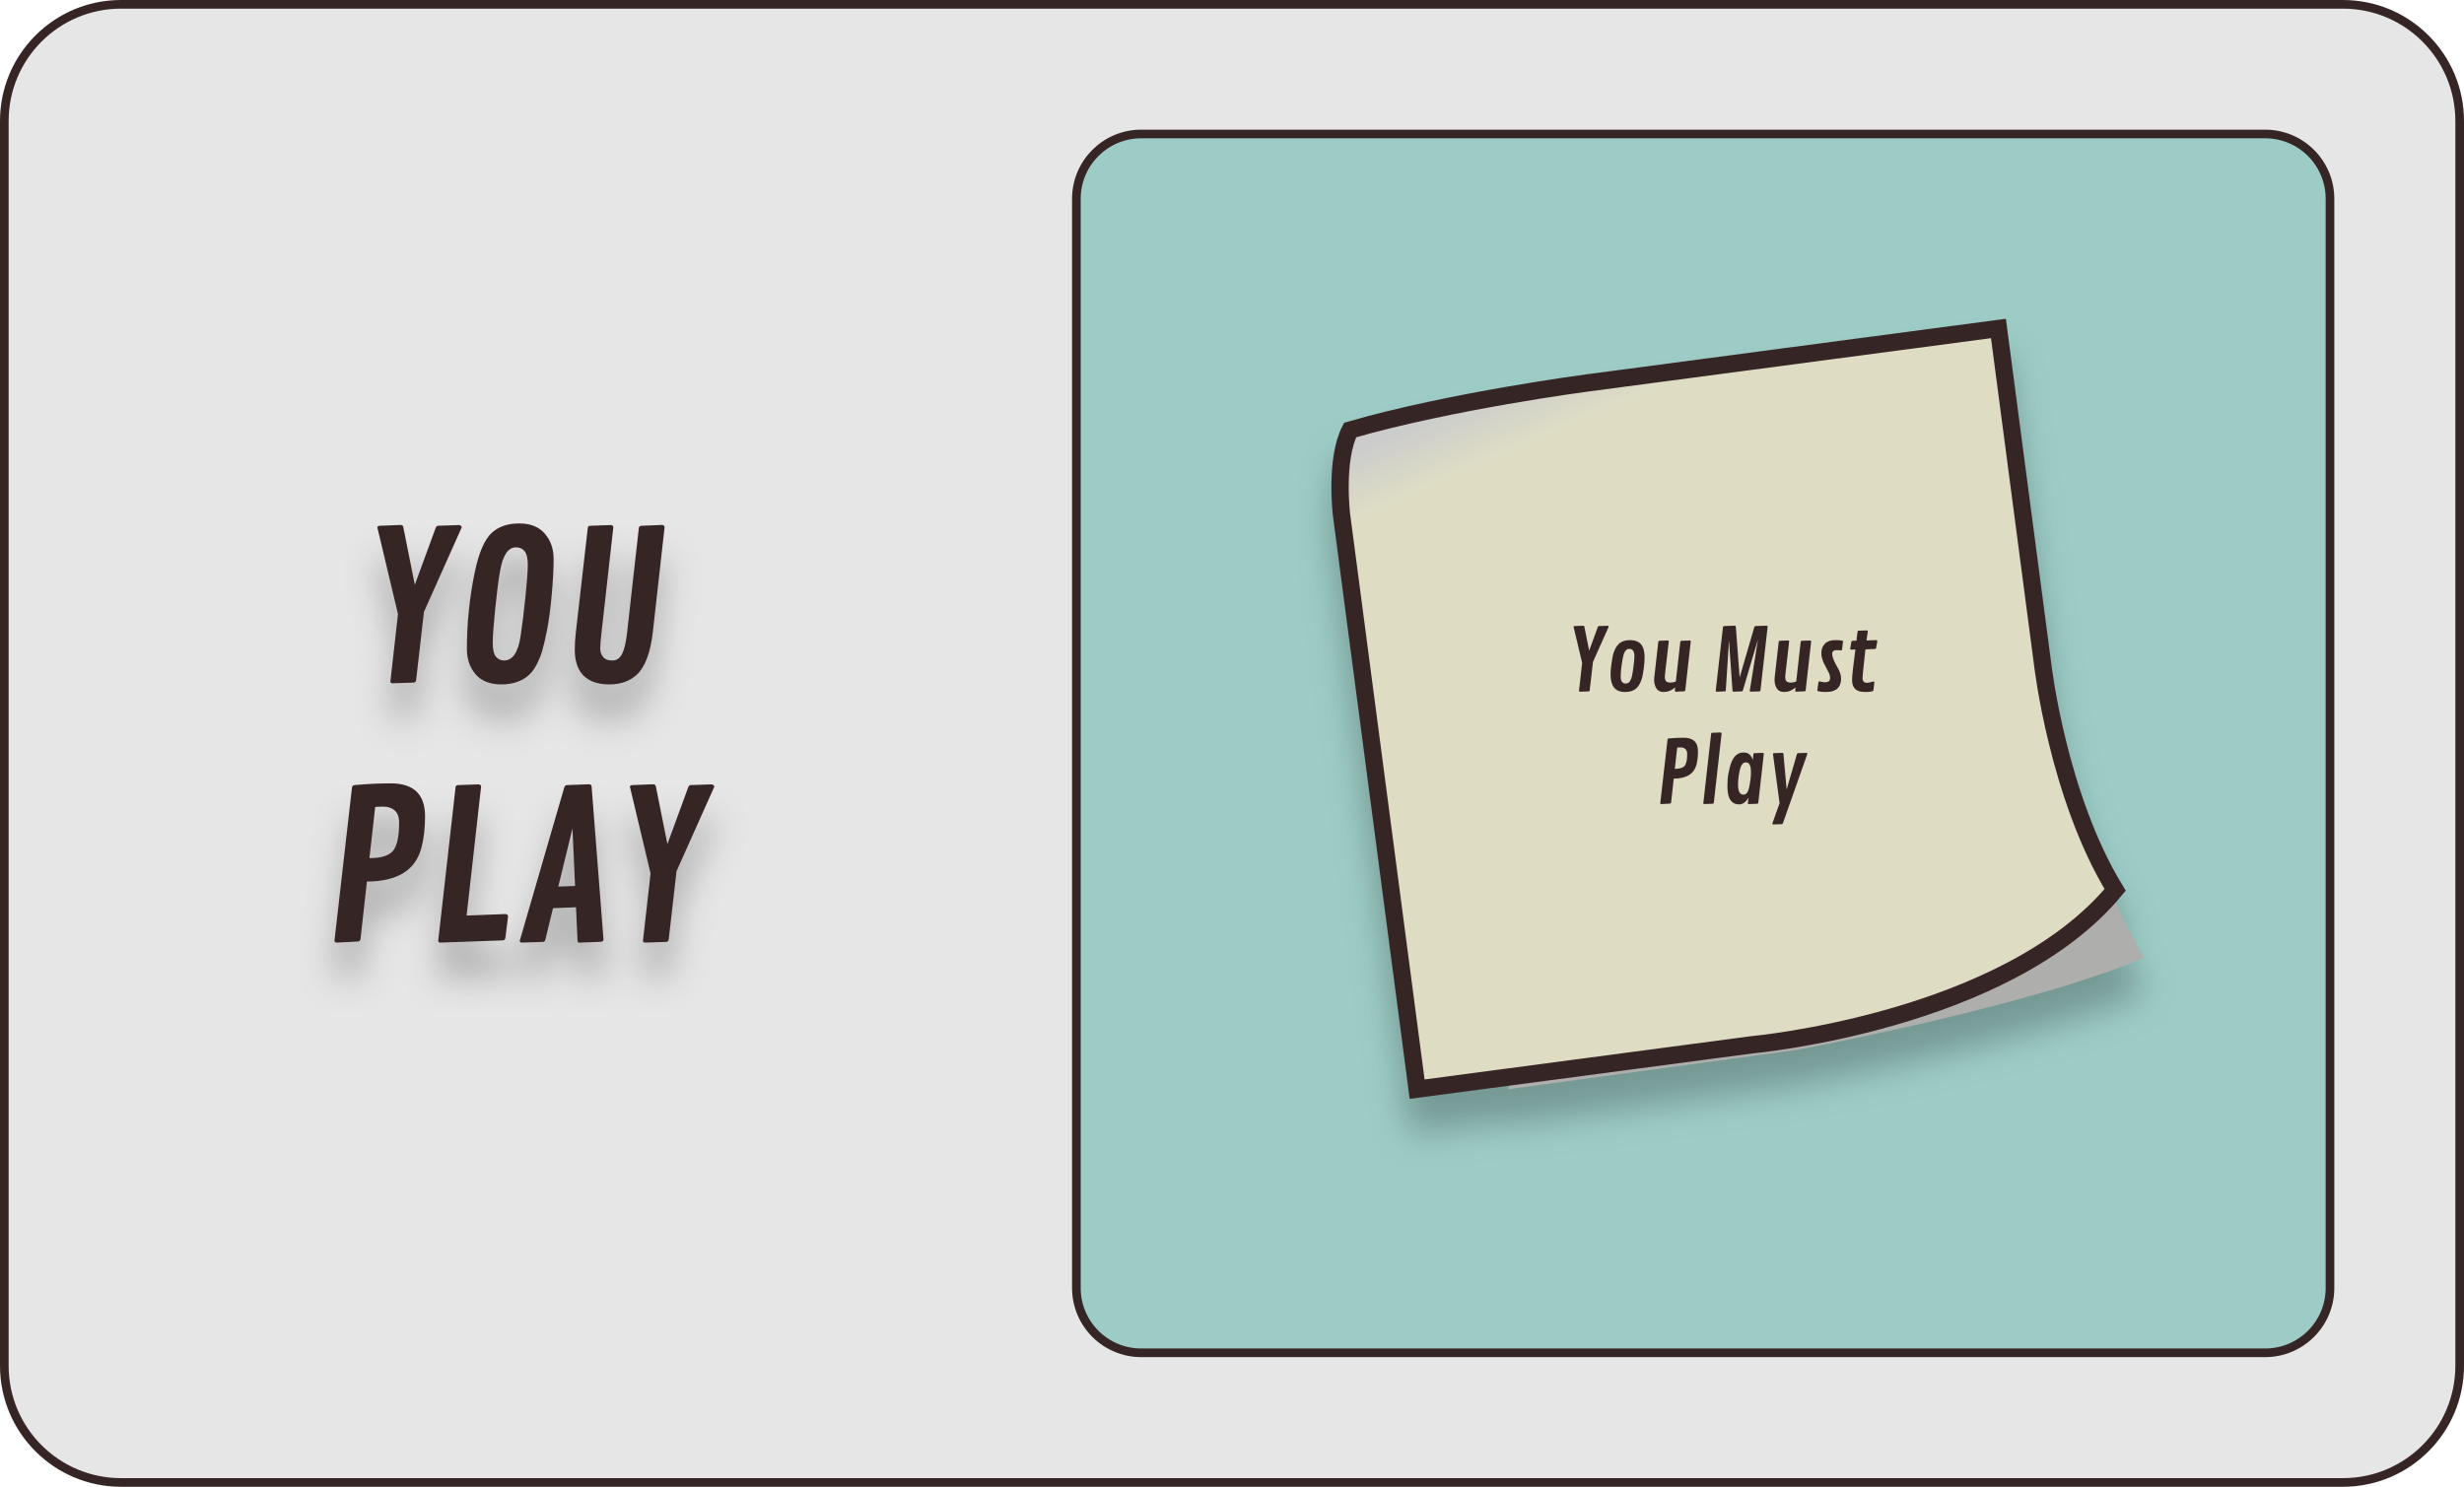
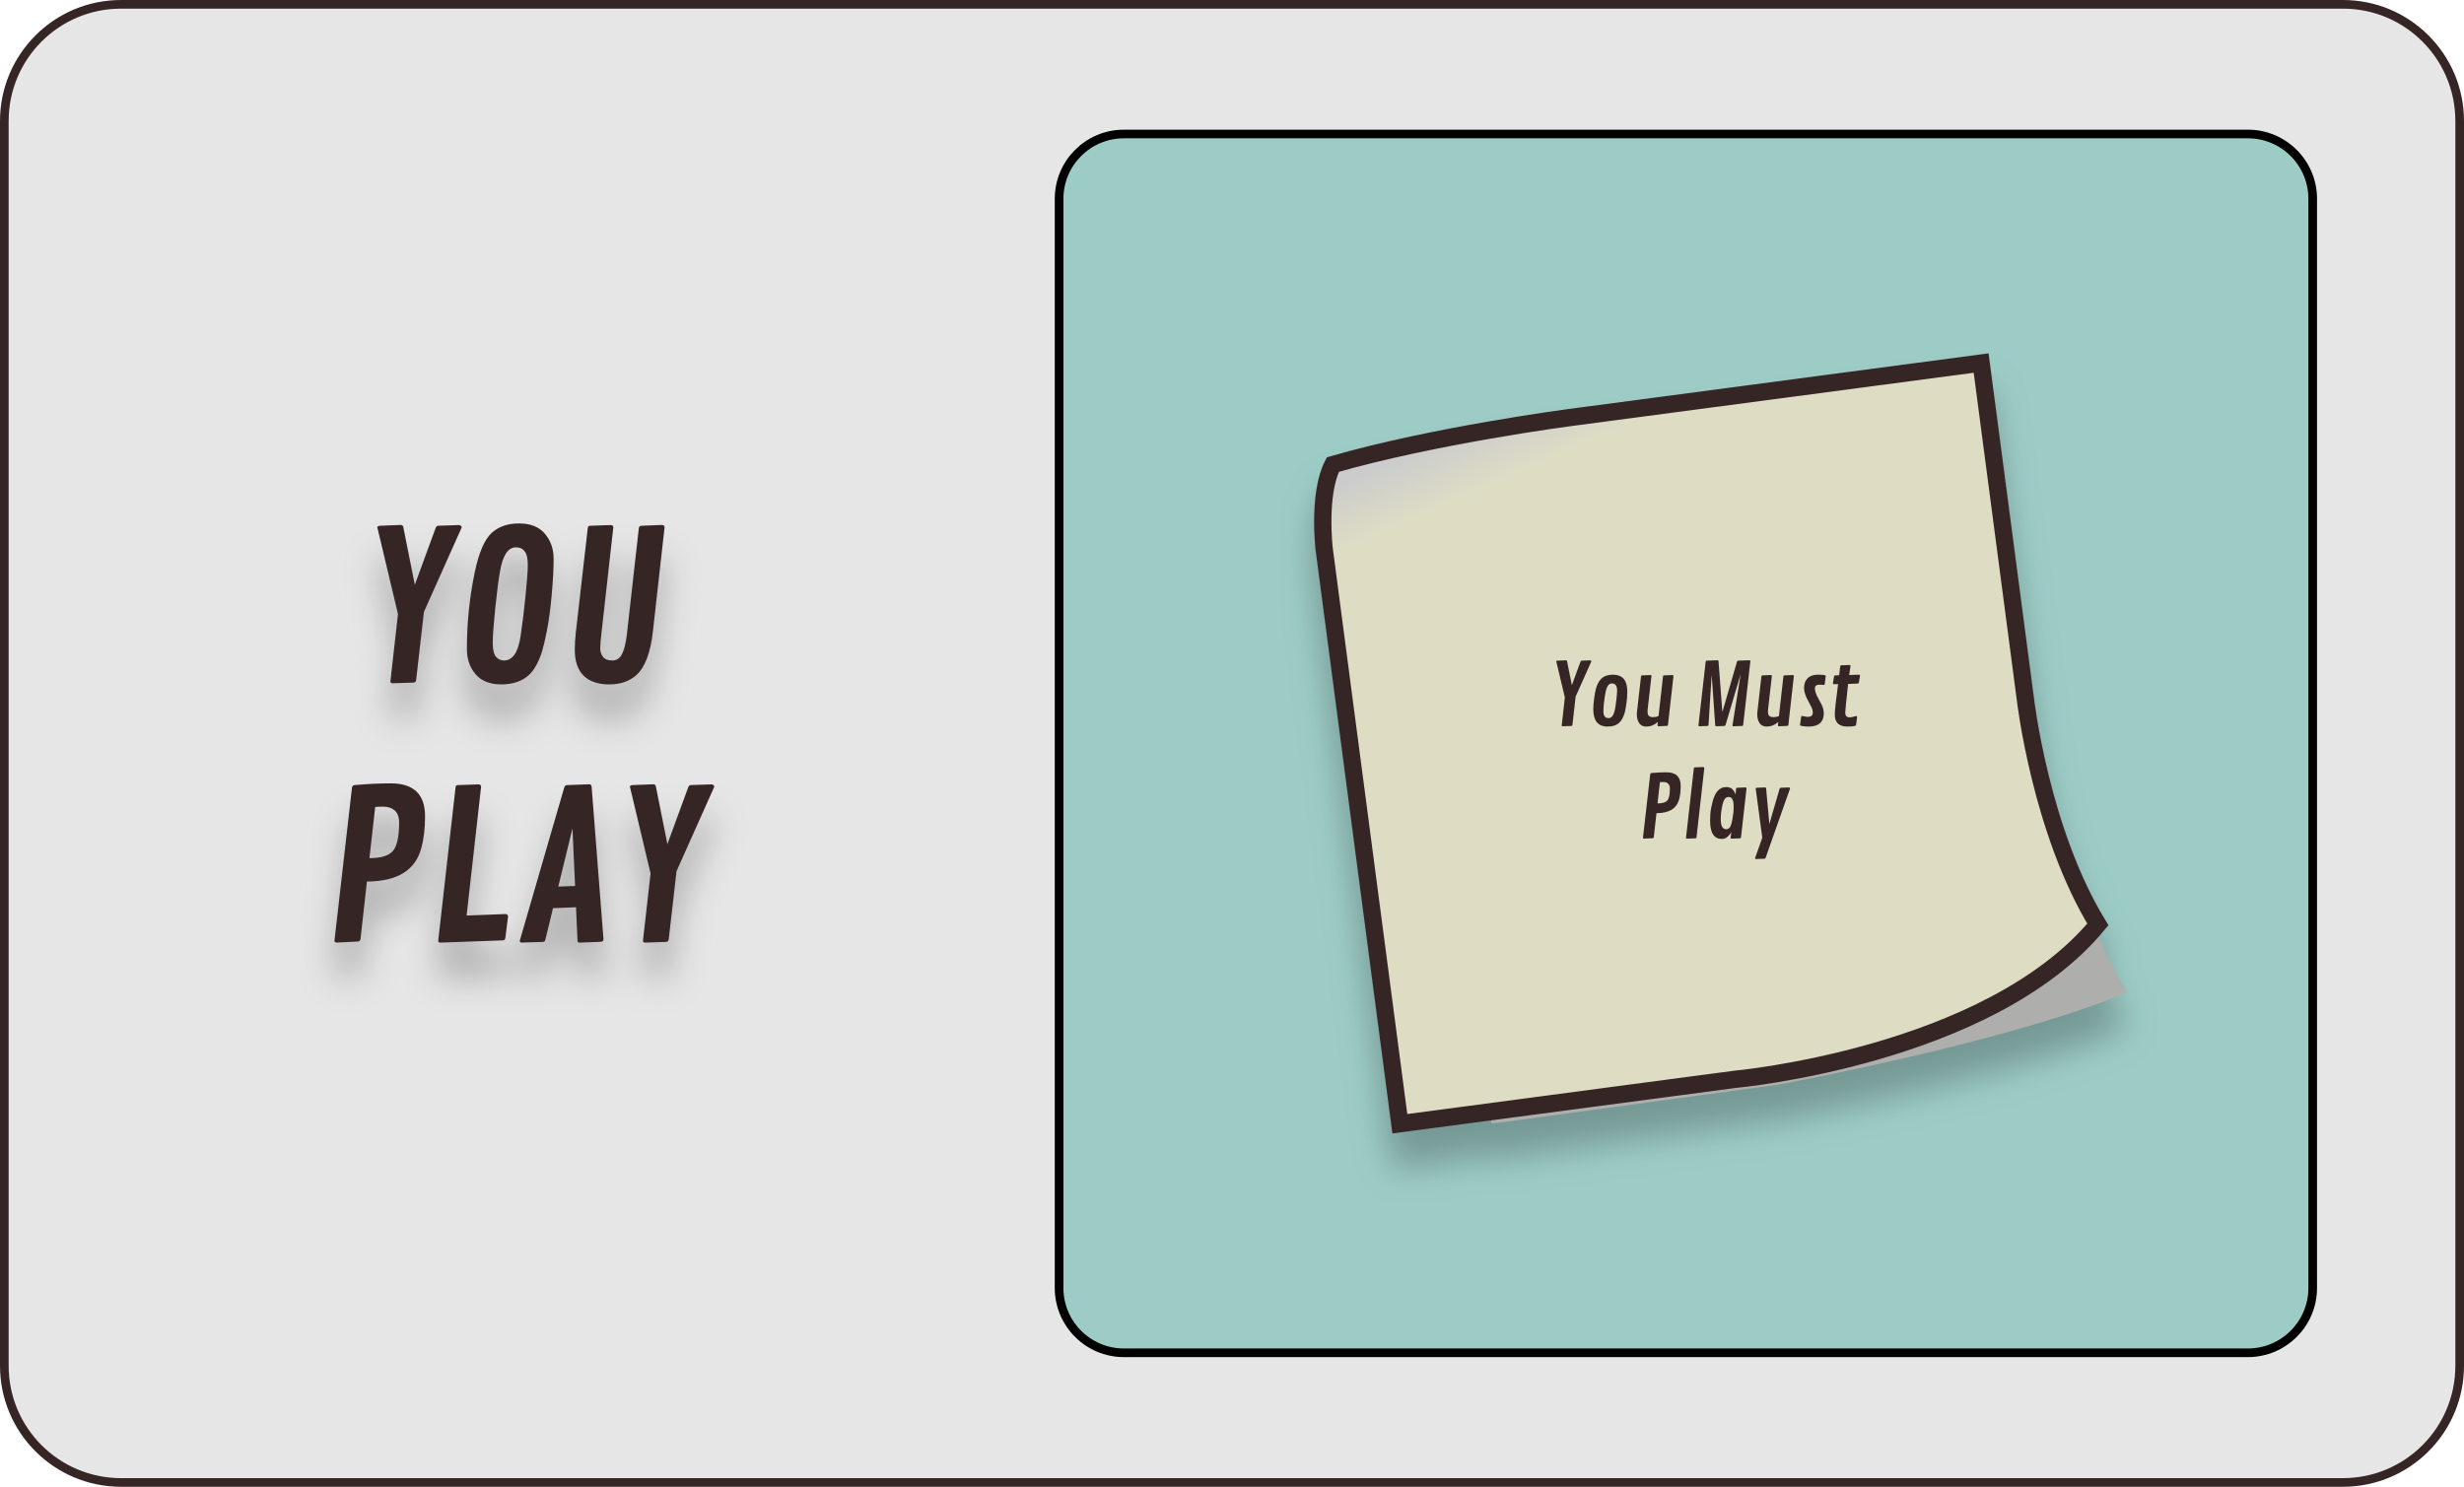
<svg xmlns="http://www.w3.org/2000/svg" width="285" height="172" viewBox="0 0 285 172" fill="none">
  <rect x="0.5" y="0.5" width="284" height="171" rx="13.5" fill="#E6E6E6" stroke="#362525" />
+   <rect x="122.5" y="15.5" width="145" height="141" rx="7.5" fill="#9DCCC6" stroke="black" />
  <g filter="url(#filter0_d)">
+     <path d="M166.308 63.248C175.051 59.739 189.385 57.918 189.385 57.918L230.223 52.353L234.613 86.647C234.613 86.647 240.31 105.232 246 114.794C232.687 120.49 205.766 125.47 205.766 125.47L172.528 130L165.018 71.335C165.018 71.335 163.821 66.655 166.308 63.246L166.308 63.248Z" fill="#AEAEAD" />
+     <path d="M154.167 53.744C165.855 50.369 181.56 48.307 181.56 48.307L229.15 42L234.266 80.866C234.266 80.866 236.018 96.108 242.649 106.946C230.018 122.217 200.647 124.866 200.647 124.866L161.914 130L153.162 63.514C153.162 63.514 152.404 57.121 154.167 53.744Z" fill="url(#paint0_linear)" stroke="#362525" stroke-width="2" />
+     <path d="M181.254 76.485L181.811 79.273L182.812 76.539C182.838 76.467 182.878 76.43 182.934 76.427L183.94 76.393C183.979 76.396 184.01 76.409 184.032 76.432C184.058 76.454 184.071 76.479 184.071 76.505L182.25 80.577L181.874 83.863C181.864 83.941 181.822 83.982 181.747 83.985L180.741 84.019C180.67 84.019 180.634 83.989 180.634 83.927L181 80.685L180.004 76.505C180.004 76.459 180.048 76.433 180.136 76.427L181.127 76.388C181.199 76.391 181.241 76.424 181.254 76.485ZM185.956 84.054C185.38 84.054 184.957 83.881 184.687 83.536C184.42 83.188 184.286 82.682 184.286 82.018C184.286 81.708 184.32 81.305 184.389 80.807C184.457 80.309 184.521 79.947 184.579 79.723C184.638 79.495 184.721 79.273 184.828 79.059C184.936 78.841 185.063 78.662 185.209 78.522C185.531 78.209 185.968 78.053 186.518 78.053C187.299 78.053 187.805 78.339 188.036 78.912C188.16 79.218 188.222 79.589 188.222 80.025C188.222 80.458 188.188 80.908 188.119 81.373C188.054 81.838 187.992 82.184 187.934 82.408C187.875 82.63 187.792 82.848 187.685 83.062C187.581 83.274 187.455 83.45 187.309 83.59C186.986 83.899 186.536 84.054 185.956 84.054ZM186.82 81.915C186.856 81.743 186.902 81.42 186.957 80.948C187.016 80.473 187.045 80.121 187.045 79.894C187.045 79.34 186.845 79.064 186.444 79.064C186.256 79.064 186.099 79.153 185.976 79.332C185.855 79.511 185.758 79.809 185.683 80.226C185.533 81.072 185.458 81.759 185.458 82.286C185.458 82.814 185.657 83.077 186.054 83.077C186.243 83.077 186.399 82.988 186.523 82.809C186.65 82.626 186.749 82.329 186.82 81.915ZM191.718 83.897L191.757 83.522C191.363 83.876 190.917 84.054 190.419 84.054C190.045 84.054 189.768 83.917 189.589 83.644C189.413 83.37 189.325 83.028 189.325 82.618C189.325 82.55 189.332 82.457 189.345 82.34L189.809 78.253C189.819 78.175 189.859 78.134 189.931 78.131L190.917 78.092C190.986 78.098 191.02 78.132 191.02 78.194L190.58 82.047C190.57 82.132 190.566 82.21 190.566 82.281C190.566 82.555 190.618 82.737 190.722 82.828C190.829 82.919 190.989 82.965 191.2 82.965C191.415 82.965 191.627 82.924 191.835 82.843L192.353 78.253C192.362 78.175 192.403 78.134 192.475 78.131L193.461 78.097C193.529 78.103 193.564 78.137 193.564 78.199L192.929 83.849C192.919 83.927 192.875 83.969 192.797 83.976L191.845 84.019C191.76 84.016 191.718 83.976 191.718 83.897ZM198.393 83.927L197.983 78.082L197.616 83.858C197.61 83.94 197.568 83.982 197.489 83.985L196.557 84.019C196.485 84.013 196.449 83.982 196.449 83.927L197.289 76.539C197.296 76.5 197.306 76.472 197.319 76.456C197.335 76.44 197.367 76.43 197.416 76.427L198.647 76.383C198.725 76.386 198.767 76.425 198.774 76.5L199.218 82.379L200.912 76.539C200.929 76.467 200.974 76.43 201.049 76.427L202.333 76.383C202.415 76.386 202.455 76.425 202.455 76.5L201.625 83.863C201.615 83.941 201.571 83.982 201.493 83.985L200.487 84.019C200.419 84.019 200.385 83.989 200.385 83.927L201.337 77.975L199.589 83.868C199.563 83.943 199.516 83.982 199.447 83.985L198.5 84.019C198.435 84.013 198.399 83.982 198.393 83.927ZM205.644 83.897L205.683 83.522C205.289 83.876 204.843 84.054 204.345 84.054C203.971 84.054 203.694 83.917 203.515 83.644C203.339 83.37 203.251 83.028 203.251 82.618C203.251 82.55 203.258 82.457 203.271 82.34L203.735 78.253C203.744 78.175 203.785 78.134 203.857 78.131L204.843 78.092C204.911 78.098 204.945 78.132 204.945 78.194L204.506 82.047C204.496 82.132 204.491 82.21 204.491 82.281C204.491 82.555 204.543 82.737 204.648 82.828C204.755 82.919 204.915 82.965 205.126 82.965C205.341 82.965 205.553 82.924 205.761 82.843L206.278 78.253C206.288 78.175 206.329 78.134 206.401 78.131L207.387 78.097C207.455 78.103 207.489 78.137 207.489 78.199L206.855 83.849C206.845 83.927 206.801 83.969 206.723 83.976L205.771 84.019C205.686 84.016 205.644 83.976 205.644 83.897ZM210.976 79.234L210.424 79.21C210.268 79.21 210.144 79.246 210.053 79.317C209.965 79.389 209.921 79.493 209.921 79.63C209.921 79.763 209.945 79.912 209.994 80.074C210.059 80.292 210.172 80.546 210.331 80.836C210.494 81.126 210.606 81.331 210.668 81.451C210.857 81.826 210.951 82.182 210.951 82.52C210.951 83.012 210.806 83.391 210.517 83.658C210.23 83.922 209.794 84.054 209.208 84.054C208.918 84.054 208.687 84.037 208.515 84.005C208.342 83.976 208.246 83.953 208.227 83.936C208.21 83.917 208.202 83.888 208.202 83.849L208.329 82.945C208.336 82.864 208.363 82.823 208.412 82.823C208.464 82.823 208.562 82.841 208.705 82.877C208.848 82.913 208.974 82.931 209.081 82.931C209.478 82.931 209.677 82.773 209.677 82.457C209.677 82.232 209.628 82.022 209.53 81.827C209.436 81.632 209.332 81.43 209.218 81.222C209.107 81.013 209.021 80.847 208.959 80.724C208.897 80.597 208.832 80.422 208.764 80.201C208.699 79.98 208.666 79.772 208.666 79.576C208.666 79.12 208.801 78.753 209.071 78.473C209.345 78.193 209.742 78.053 210.263 78.053C210.598 78.053 210.86 78.069 211.049 78.102C211.13 78.115 211.171 78.157 211.171 78.228L211.064 79.098C211.064 79.189 211.034 79.234 210.976 79.234ZM212.729 78.116C212.804 77.4 212.852 77.031 212.875 77.008C212.898 76.982 212.932 76.967 212.978 76.964L213.91 76.93C213.998 76.936 214.042 76.977 214.042 77.052C213.98 77.413 213.928 77.76 213.886 78.092L215.024 78.053C215.102 78.056 215.141 78.098 215.141 78.18L215.004 78.956C214.991 79.034 214.95 79.075 214.882 79.078L213.764 79.122C213.542 81.114 213.432 82.213 213.432 82.418C213.432 82.799 213.595 82.989 213.92 82.989C214.086 82.989 214.247 82.963 214.403 82.911C214.56 82.859 214.657 82.833 214.696 82.833C214.765 82.833 214.799 82.875 214.799 82.96L214.696 83.814C214.69 83.863 214.677 83.899 214.657 83.922C214.641 83.945 214.561 83.972 214.418 84.005C214.278 84.037 214.037 84.054 213.695 84.054C213.194 84.054 212.823 83.938 212.582 83.707C212.341 83.473 212.221 83.124 212.221 82.662C212.221 82.2 212.349 81.025 212.607 79.137L212.128 79.156C212.047 79.153 212.006 79.112 212.006 79.034L212.138 78.248C212.148 78.173 212.19 78.134 212.265 78.131L212.729 78.116ZM194.223 92.444C193.943 93.528 193.067 94.072 191.596 94.075L191.288 96.844C191.278 96.922 191.238 96.963 191.166 96.966L190.141 97.019C190.069 97.013 190.033 96.982 190.033 96.927L190.878 89.539C190.891 89.471 190.933 89.433 191.005 89.427C191.614 89.371 192.195 89.344 192.748 89.344C193.848 89.344 194.399 89.871 194.399 90.926C194.399 91.502 194.34 92.008 194.223 92.444ZM191.996 90.481L191.718 92.947C192.281 92.947 192.66 92.83 192.856 92.596C193.051 92.361 193.149 91.906 193.149 91.228C193.149 90.968 193.079 90.776 192.939 90.652C192.799 90.529 192.62 90.467 192.402 90.467C192.183 90.467 192.048 90.472 191.996 90.481ZM197.128 88.87L196.23 96.849C196.223 96.894 196.212 96.927 196.195 96.946C196.179 96.966 196.148 96.977 196.103 96.981L195.121 97.019C195.05 97.013 195.014 96.982 195.014 96.927L195.917 88.904C195.924 88.859 195.935 88.826 195.951 88.807C195.968 88.787 195.999 88.776 196.044 88.772L197.001 88.738C197.086 88.748 197.128 88.792 197.128 88.87ZM202.011 91.224L201.376 96.853C201.366 96.938 201.324 96.982 201.249 96.985L200.263 97.019C200.194 97.013 200.16 96.982 200.16 96.927L200.253 96.263C200.103 96.517 199.939 96.712 199.76 96.849C199.584 96.985 199.386 97.054 199.164 97.054C198.943 97.054 198.754 97.016 198.598 96.941C198.442 96.863 198.313 96.762 198.212 96.639C198.114 96.512 198.035 96.36 197.973 96.185C197.859 95.872 197.802 95.446 197.802 94.905C197.802 94.362 197.838 93.901 197.909 93.523C197.984 93.146 198.049 92.859 198.105 92.664C198.16 92.466 198.233 92.262 198.324 92.054C198.419 91.845 198.525 91.671 198.642 91.531C198.909 91.212 199.246 91.053 199.653 91.053C199.955 91.053 200.186 91.126 200.346 91.272C200.505 91.416 200.639 91.629 200.746 91.912L200.805 91.248C200.811 91.176 200.852 91.137 200.927 91.131L201.884 91.097C201.969 91.103 202.011 91.145 202.011 91.224ZM199.032 94.764C199.032 95.542 199.241 95.931 199.657 95.931C199.84 95.931 199.988 95.848 200.102 95.682C200.216 95.512 200.313 95.175 200.395 94.671C200.479 94.166 200.522 93.799 200.522 93.567C200.522 93.336 200.52 93.19 200.517 93.128C200.514 93.066 200.507 92.985 200.497 92.884C200.487 92.78 200.47 92.693 200.444 92.625C200.417 92.553 200.383 92.482 200.341 92.41C200.256 92.27 200.12 92.2 199.931 92.2C199.742 92.2 199.592 92.285 199.482 92.454C199.371 92.62 199.285 92.843 199.223 93.123C199.096 93.722 199.032 94.269 199.032 94.764ZM207.045 91.224L204.228 99.217C204.202 99.298 204.154 99.341 204.086 99.344L203.105 99.378C203.033 99.375 202.997 99.342 202.997 99.28L203.837 96.912L203.075 91.248C203.075 91.173 203.116 91.134 203.197 91.131L204.159 91.097C204.234 91.1 204.275 91.142 204.281 91.224L204.653 95.33L205.839 91.248C205.859 91.173 205.901 91.134 205.966 91.131L206.923 91.097C207.004 91.103 207.045 91.145 207.045 91.224Z" fill="#362525" />
+   </g>
+   <g filter="url(#filter1_d)">
    <path d="M46.645 60.965L47.98 67.656L50.383 61.094C50.445 60.922 50.543 60.832 50.676 60.824L53.09 60.742C53.184 60.75 53.258 60.781 53.312 60.836C53.375 60.891 53.406 60.949 53.406 61.012L49.035 70.785L48.133 78.672C48.109 78.859 48.008 78.957 47.828 78.965L45.414 79.047C45.242 79.047 45.156 78.973 45.156 78.824L46.035 71.043L43.645 61.012C43.645 60.902 43.75 60.84 43.961 60.824L46.34 60.73C46.512 60.738 46.613 60.816 46.645 60.965ZM57.988 79.176C56.676 79.176 55.684 78.785 55.012 78.004C54.34 77.223 54.004 76.246 54.004 75.074C54.004 72.09 54.305 69.141 54.906 66.227C55.383 63.938 56.043 62.406 56.887 61.633C57.684 60.914 58.734 60.555 60.039 60.555C61.352 60.555 62.344 60.949 63.016 61.738C63.695 62.527 64.035 63.5 64.035 64.656C64.035 65.805 63.961 67.199 63.812 68.84C63.664 70.473 63.48 71.84 63.262 72.941C63.043 74.035 62.855 74.836 62.699 75.344C62.551 75.844 62.344 76.352 62.078 76.867C61.812 77.383 61.504 77.797 61.152 78.109C60.363 78.82 59.309 79.176 57.988 79.176ZM58.293 76.41C59.285 76.41 59.922 75.496 60.203 73.668C60.391 72.457 60.578 70.949 60.766 69.144C60.953 67.34 61.047 66.07 61.047 65.336C61.047 64.602 60.926 64.082 60.684 63.777C60.449 63.473 60.113 63.32 59.676 63.32C58.77 63.32 58.156 64.238 57.836 66.074C57.648 67.152 57.461 68.617 57.273 70.469C57.086 72.312 56.992 73.613 56.992 74.371C56.992 75.129 57.113 75.66 57.355 75.965C57.605 76.262 57.918 76.41 58.293 76.41ZM70.938 61.023L69.59 73.035C69.481 73.957 69.426 74.613 69.426 75.004C69.426 75.394 69.535 75.727 69.754 76C69.973 76.273 70.328 76.41 70.82 76.41C71.312 76.41 71.688 76.164 71.945 75.672C72.203 75.18 72.394 74.391 72.519 73.305L73.891 61.094C73.914 60.922 74.019 60.832 74.207 60.824L76.574 60.73C76.769 60.738 76.867 60.832 76.867 61.012L75.519 73.035C75.246 75.496 74.613 77.18 73.621 78.086C72.816 78.812 71.766 79.176 70.469 79.176C69.18 79.176 68.191 78.84 67.504 78.168C66.824 77.488 66.484 76.488 66.484 75.168C66.484 74.535 66.523 73.875 66.602 73.188L67.984 61.094C68 60.992 68.023 60.926 68.055 60.895C68.094 60.855 68.168 60.832 68.277 60.824L70.644 60.742C70.84 60.75 70.938 60.844 70.938 61.023ZM48.742 98.066C48.07 100.668 45.969 101.973 42.438 101.98L41.699 108.625C41.676 108.812 41.578 108.91 41.406 108.918L38.945 109.047C38.773 109.031 38.688 108.957 38.688 108.824L40.715 91.094C40.746 90.93 40.848 90.84 41.02 90.824C42.48 90.691 43.875 90.625 45.203 90.625C47.844 90.625 49.164 91.891 49.164 94.422C49.164 95.805 49.023 97.019 48.742 98.066ZM43.398 93.356L42.73 99.273C44.082 99.273 44.992 98.992 45.461 98.43C45.93 97.867 46.164 96.773 46.164 95.148C46.164 94.523 45.996 94.062 45.66 93.766C45.324 93.469 44.895 93.32 44.371 93.32C43.848 93.32 43.523 93.332 43.398 93.356ZM55.645 91.023L53.969 105.918L58.457 105.742C58.66 105.75 58.762 105.852 58.762 106.047L58.457 108.473C58.434 108.676 58.332 108.781 58.152 108.789L50.934 109.047C50.77 109.047 50.688 108.973 50.688 108.824L52.691 91.094C52.707 91 52.73 90.934 52.762 90.894C52.801 90.856 52.875 90.832 52.984 90.824L55.34 90.742C55.543 90.75 55.645 90.844 55.645 91.023ZM68.43 91.012L69.801 108.66C69.801 108.84 69.699 108.938 69.496 108.953L67.047 109.047C66.883 109.047 66.801 108.973 66.801 108.824L66.625 104.957L63.965 105.062L63.086 108.672C63.062 108.781 63.031 108.855 62.992 108.895C62.953 108.934 62.883 108.957 62.781 108.965L60.355 109.047C60.199 109.047 60.121 108.973 60.121 108.824L65.266 91.094C65.32 90.922 65.426 90.832 65.582 90.824L68.16 90.731C68.324 90.738 68.414 90.832 68.43 91.012ZM66.215 95.84L64.574 102.566L66.519 102.496L66.215 95.84ZM75.859 90.965L77.195 97.656L79.598 91.094C79.66 90.922 79.758 90.832 79.891 90.824L82.305 90.742C82.398 90.75 82.473 90.781 82.527 90.836C82.59 90.891 82.621 90.949 82.621 91.012L78.25 100.785L77.348 108.672C77.324 108.859 77.223 108.957 77.043 108.965L74.629 109.047C74.457 109.047 74.371 108.973 74.371 108.824L75.25 101.043L72.859 91.012C72.859 90.902 72.965 90.84 73.176 90.824L75.555 90.731C75.727 90.738 75.828 90.816 75.859 90.965Z" fill="#362525" />
  </g>
-   <rect x="124.5" y="15.5" width="145" height="141" rx="7.5" fill="#9DCCC6" stroke="#362525" />
-   <g filter="url(#filter1_d)">
-     <path d="M168.308 59.248C177.051 55.739 191.385 53.918 191.385 53.918L232.223 48.353L236.613 82.647C236.613 82.647 242.31 101.232 248 110.794C234.687 116.49 207.766 121.47 207.766 121.47L174.528 126L167.018 67.335C167.018 67.335 165.821 62.655 168.308 59.246L168.308 59.248Z" fill="#AEAEAD" />
-     <path d="M156.167 49.744C167.855 46.369 183.56 44.307 183.56 44.307L231.15 38L236.266 76.866C236.266 76.866 238.018 92.108 244.649 102.946C232.018 118.217 202.647 120.866 202.647 120.866L163.914 126L155.162 59.514C155.162 59.514 154.404 53.121 156.167 49.744Z" fill="url(#paint0_linear)" stroke="#362525" stroke-width="2" />
-     <path d="M183.254 72.485L183.811 75.273L184.812 72.539C184.838 72.467 184.878 72.43 184.934 72.427L185.94 72.393C185.979 72.396 186.01 72.409 186.032 72.432C186.058 72.454 186.071 72.479 186.071 72.505L184.25 76.577L183.874 79.863C183.864 79.941 183.822 79.982 183.747 79.985L182.741 80.019C182.67 80.019 182.634 79.989 182.634 79.927L183 76.685L182.004 72.505C182.004 72.459 182.048 72.433 182.136 72.427L183.127 72.388C183.199 72.391 183.241 72.424 183.254 72.485ZM187.956 80.054C187.38 80.054 186.957 79.881 186.687 79.536C186.42 79.188 186.286 78.682 186.286 78.018C186.286 77.708 186.32 77.305 186.389 76.807C186.457 76.309 186.521 75.947 186.579 75.723C186.638 75.495 186.721 75.273 186.828 75.059C186.936 74.841 187.063 74.662 187.209 74.522C187.531 74.209 187.968 74.053 188.518 74.053C189.299 74.053 189.805 74.339 190.036 74.912C190.16 75.218 190.222 75.589 190.222 76.025C190.222 76.458 190.188 76.908 190.119 77.373C190.054 77.838 189.992 78.184 189.934 78.408C189.875 78.63 189.792 78.848 189.685 79.062C189.581 79.274 189.455 79.45 189.309 79.59C188.986 79.899 188.536 80.054 187.956 80.054ZM188.82 77.915C188.856 77.743 188.902 77.42 188.957 76.948C189.016 76.473 189.045 76.121 189.045 75.894C189.045 75.34 188.845 75.064 188.444 75.064C188.256 75.064 188.099 75.153 187.976 75.332C187.855 75.511 187.758 75.809 187.683 76.226C187.533 77.072 187.458 77.759 187.458 78.286C187.458 78.814 187.657 79.077 188.054 79.077C188.243 79.077 188.399 78.988 188.523 78.809C188.65 78.626 188.749 78.329 188.82 77.915ZM193.718 79.897L193.757 79.522C193.363 79.876 192.917 80.054 192.419 80.054C192.045 80.054 191.768 79.917 191.589 79.644C191.413 79.37 191.325 79.028 191.325 78.618C191.325 78.55 191.332 78.457 191.345 78.34L191.809 74.253C191.819 74.175 191.859 74.134 191.931 74.131L192.917 74.092C192.986 74.098 193.02 74.132 193.02 74.194L192.58 78.047C192.57 78.132 192.566 78.21 192.566 78.281C192.566 78.555 192.618 78.737 192.722 78.828C192.829 78.919 192.989 78.965 193.2 78.965C193.415 78.965 193.627 78.924 193.835 78.843L194.353 74.253C194.362 74.175 194.403 74.134 194.475 74.131L195.461 74.097C195.529 74.103 195.564 74.137 195.564 74.199L194.929 79.849C194.919 79.927 194.875 79.969 194.797 79.976L193.845 80.019C193.76 80.016 193.718 79.976 193.718 79.897ZM200.393 79.927L199.983 74.082L199.616 79.858C199.61 79.94 199.568 79.982 199.489 79.985L198.557 80.019C198.485 80.013 198.449 79.982 198.449 79.927L199.289 72.539C199.296 72.5 199.306 72.472 199.319 72.456C199.335 72.44 199.367 72.43 199.416 72.427L200.647 72.383C200.725 72.386 200.767 72.425 200.774 72.5L201.218 78.379L202.912 72.539C202.929 72.467 202.974 72.43 203.049 72.427L204.333 72.383C204.415 72.386 204.455 72.425 204.455 72.5L203.625 79.863C203.615 79.941 203.571 79.982 203.493 79.985L202.487 80.019C202.419 80.019 202.385 79.989 202.385 79.927L203.337 73.975L201.589 79.868C201.563 79.943 201.516 79.982 201.447 79.985L200.5 80.019C200.435 80.013 200.399 79.982 200.393 79.927ZM207.644 79.897L207.683 79.522C207.289 79.876 206.843 80.054 206.345 80.054C205.971 80.054 205.694 79.917 205.515 79.644C205.339 79.37 205.251 79.028 205.251 78.618C205.251 78.55 205.258 78.457 205.271 78.34L205.735 74.253C205.744 74.175 205.785 74.134 205.857 74.131L206.843 74.092C206.911 74.098 206.945 74.132 206.945 74.194L206.506 78.047C206.496 78.132 206.491 78.21 206.491 78.281C206.491 78.555 206.543 78.737 206.648 78.828C206.755 78.919 206.915 78.965 207.126 78.965C207.341 78.965 207.553 78.924 207.761 78.843L208.278 74.253C208.288 74.175 208.329 74.134 208.401 74.131L209.387 74.097C209.455 74.103 209.489 74.137 209.489 74.199L208.855 79.849C208.845 79.927 208.801 79.969 208.723 79.976L207.771 80.019C207.686 80.016 207.644 79.976 207.644 79.897ZM212.976 75.234L212.424 75.21C212.268 75.21 212.144 75.246 212.053 75.317C211.965 75.389 211.921 75.493 211.921 75.63C211.921 75.763 211.945 75.912 211.994 76.074C212.059 76.292 212.172 76.546 212.331 76.836C212.494 77.126 212.606 77.331 212.668 77.451C212.857 77.826 212.951 78.182 212.951 78.52C212.951 79.012 212.806 79.391 212.517 79.658C212.23 79.922 211.794 80.054 211.208 80.054C210.918 80.054 210.687 80.037 210.515 80.005C210.342 79.976 210.246 79.953 210.227 79.936C210.21 79.917 210.202 79.888 210.202 79.849L210.329 78.945C210.336 78.864 210.363 78.823 210.412 78.823C210.464 78.823 210.562 78.841 210.705 78.877C210.848 78.913 210.974 78.931 211.081 78.931C211.478 78.931 211.677 78.773 211.677 78.457C211.677 78.232 211.628 78.022 211.53 77.827C211.436 77.632 211.332 77.43 211.218 77.222C211.107 77.013 211.021 76.847 210.959 76.724C210.897 76.597 210.832 76.422 210.764 76.201C210.699 75.98 210.666 75.772 210.666 75.576C210.666 75.12 210.801 74.753 211.071 74.473C211.345 74.193 211.742 74.053 212.263 74.053C212.598 74.053 212.86 74.069 213.049 74.102C213.13 74.115 213.171 74.157 213.171 74.228L213.064 75.098C213.064 75.189 213.034 75.234 212.976 75.234ZM214.729 74.116C214.804 73.4 214.852 73.031 214.875 73.008C214.898 72.982 214.932 72.967 214.978 72.964L215.91 72.93C215.998 72.936 216.042 72.977 216.042 73.052C215.98 73.413 215.928 73.76 215.886 74.092L217.024 74.053C217.102 74.056 217.141 74.098 217.141 74.18L217.004 74.956C216.991 75.034 216.95 75.075 216.882 75.078L215.764 75.122C215.542 77.114 215.432 78.213 215.432 78.418C215.432 78.799 215.595 78.989 215.92 78.989C216.086 78.989 216.247 78.963 216.403 78.911C216.56 78.859 216.657 78.833 216.696 78.833C216.765 78.833 216.799 78.875 216.799 78.96L216.696 79.814C216.69 79.863 216.677 79.899 216.657 79.922C216.641 79.945 216.561 79.972 216.418 80.005C216.278 80.037 216.037 80.054 215.695 80.054C215.194 80.054 214.823 79.938 214.582 79.707C214.341 79.473 214.221 79.124 214.221 78.662C214.221 78.2 214.349 77.025 214.607 75.137L214.128 75.156C214.047 75.153 214.006 75.112 214.006 75.034L214.138 74.248C214.148 74.173 214.19 74.134 214.265 74.131L214.729 74.116ZM196.223 88.444C195.943 89.528 195.067 90.072 193.596 90.075L193.288 92.844C193.278 92.922 193.238 92.963 193.166 92.966L192.141 93.019C192.069 93.013 192.033 92.982 192.033 92.927L192.878 85.539C192.891 85.471 192.933 85.433 193.005 85.427C193.614 85.371 194.195 85.344 194.748 85.344C195.848 85.344 196.399 85.871 196.399 86.926C196.399 87.502 196.34 88.008 196.223 88.444ZM193.996 86.481L193.718 88.947C194.281 88.947 194.66 88.83 194.856 88.596C195.051 88.361 195.149 87.906 195.149 87.228C195.149 86.968 195.079 86.776 194.939 86.652C194.799 86.529 194.62 86.467 194.402 86.467C194.183 86.467 194.048 86.472 193.996 86.481ZM199.128 84.87L198.23 92.849C198.223 92.894 198.212 92.927 198.195 92.946C198.179 92.966 198.148 92.977 198.103 92.981L197.121 93.019C197.05 93.013 197.014 92.982 197.014 92.927L197.917 84.904C197.924 84.859 197.935 84.826 197.951 84.807C197.968 84.787 197.999 84.776 198.044 84.772L199.001 84.738C199.086 84.748 199.128 84.792 199.128 84.87ZM204.011 87.224L203.376 92.853C203.366 92.938 203.324 92.982 203.249 92.985L202.263 93.019C202.194 93.013 202.16 92.982 202.16 92.927L202.253 92.263C202.103 92.517 201.939 92.712 201.76 92.849C201.584 92.985 201.386 93.054 201.164 93.054C200.943 93.054 200.754 93.016 200.598 92.941C200.442 92.863 200.313 92.762 200.212 92.639C200.114 92.512 200.035 92.36 199.973 92.185C199.859 91.872 199.802 91.446 199.802 90.905C199.802 90.362 199.838 89.901 199.909 89.523C199.984 89.146 200.049 88.859 200.105 88.664C200.16 88.466 200.233 88.262 200.324 88.054C200.419 87.845 200.525 87.671 200.642 87.531C200.909 87.212 201.246 87.053 201.653 87.053C201.955 87.053 202.186 87.126 202.346 87.272C202.505 87.416 202.639 87.629 202.746 87.912L202.805 87.248C202.811 87.176 202.852 87.137 202.927 87.131L203.884 87.097C203.969 87.103 204.011 87.145 204.011 87.224ZM201.032 90.764C201.032 91.542 201.241 91.931 201.657 91.931C201.84 91.931 201.988 91.848 202.102 91.682C202.216 91.512 202.313 91.175 202.395 90.671C202.479 90.166 202.522 89.799 202.522 89.567C202.522 89.336 202.52 89.19 202.517 89.128C202.514 89.066 202.507 88.985 202.497 88.884C202.487 88.78 202.47 88.693 202.444 88.625C202.417 88.553 202.383 88.482 202.341 88.41C202.256 88.27 202.12 88.2 201.931 88.2C201.742 88.2 201.592 88.285 201.482 88.454C201.371 88.62 201.285 88.843 201.223 89.123C201.096 89.722 201.032 90.269 201.032 90.764ZM209.045 87.224L206.228 95.217C206.202 95.298 206.154 95.341 206.086 95.344L205.105 95.378C205.033 95.375 204.997 95.342 204.997 95.28L205.837 92.912L205.075 87.248C205.075 87.173 205.116 87.134 205.197 87.131L206.159 87.097C206.234 87.1 206.275 87.142 206.281 87.224L206.653 91.33L207.839 87.248C207.859 87.173 207.901 87.134 207.966 87.131L208.923 87.097C209.004 87.103 209.045 87.145 209.045 87.224Z" fill="#362525" />
-   </g>
  <defs>
-     <filter id="filter0_d" x="34.688" y="60.555" width="51.934" height="56.492" filterUnits="userSpaceOnUse" color-interpolation-filters="sRGB">
+     <filter id="filter0_d" x="148" y="40.877" width="102" height="98.246" filterUnits="userSpaceOnUse" color-interpolation-filters="sRGB">
      <feFlood flood-opacity="0" result="BackgroundImageFix" />
      <feColorMatrix in="SourceAlpha" type="matrix" values="0 0 0 0 0 0 0 0 0 0 0 0 0 0 0 0 0 0 127 0" />
      <feOffset dy="4" />
      <feGaussianBlur stdDeviation="2" />
      <feColorMatrix type="matrix" values="0 0 0 0 0 0 0 0 0 0 0 0 0 0 0 0 0 0 0.25 0" />
      <feBlend mode="normal" in2="BackgroundImageFix" result="effect1_dropShadow" />
      <feBlend mode="normal" in="SourceGraphic" in2="effect1_dropShadow" result="shape" />
    </filter>
-     <filter id="filter1_d" x="150" y="36.877" width="102" height="98.246" filterUnits="userSpaceOnUse" color-interpolation-filters="sRGB">
+     <filter id="filter1_d" x="34.688" y="60.555" width="51.934" height="56.492" filterUnits="userSpaceOnUse" color-interpolation-filters="sRGB">
      <feFlood flood-opacity="0" result="BackgroundImageFix" />
      <feColorMatrix in="SourceAlpha" type="matrix" values="0 0 0 0 0 0 0 0 0 0 0 0 0 0 0 0 0 0 127 0" />
      <feOffset dy="4" />
      <feGaussianBlur stdDeviation="2" />
      <feColorMatrix type="matrix" values="0 0 0 0 0 0 0 0 0 0 0 0 0 0 0 0 0 0 0.25 0" />
      <feBlend mode="normal" in2="BackgroundImageFix" result="effect1_dropShadow" />
      <feBlend mode="normal" in="SourceGraphic" in2="effect1_dropShadow" result="shape" />
    </filter>
-     <linearGradient id="paint0_linear" x1="160.846" y1="50.405" x2="163.729" y2="56.993" gradientUnits="userSpaceOnUse">
+     <linearGradient id="paint0_linear" x1="158.846" y1="54.405" x2="161.729" y2="60.993" gradientUnits="userSpaceOnUse">
      <stop stop-color="#CCCCCC" />
      <stop offset="1" stop-color="#DEDDC4" />
    </linearGradient>
  </defs>
</svg>
